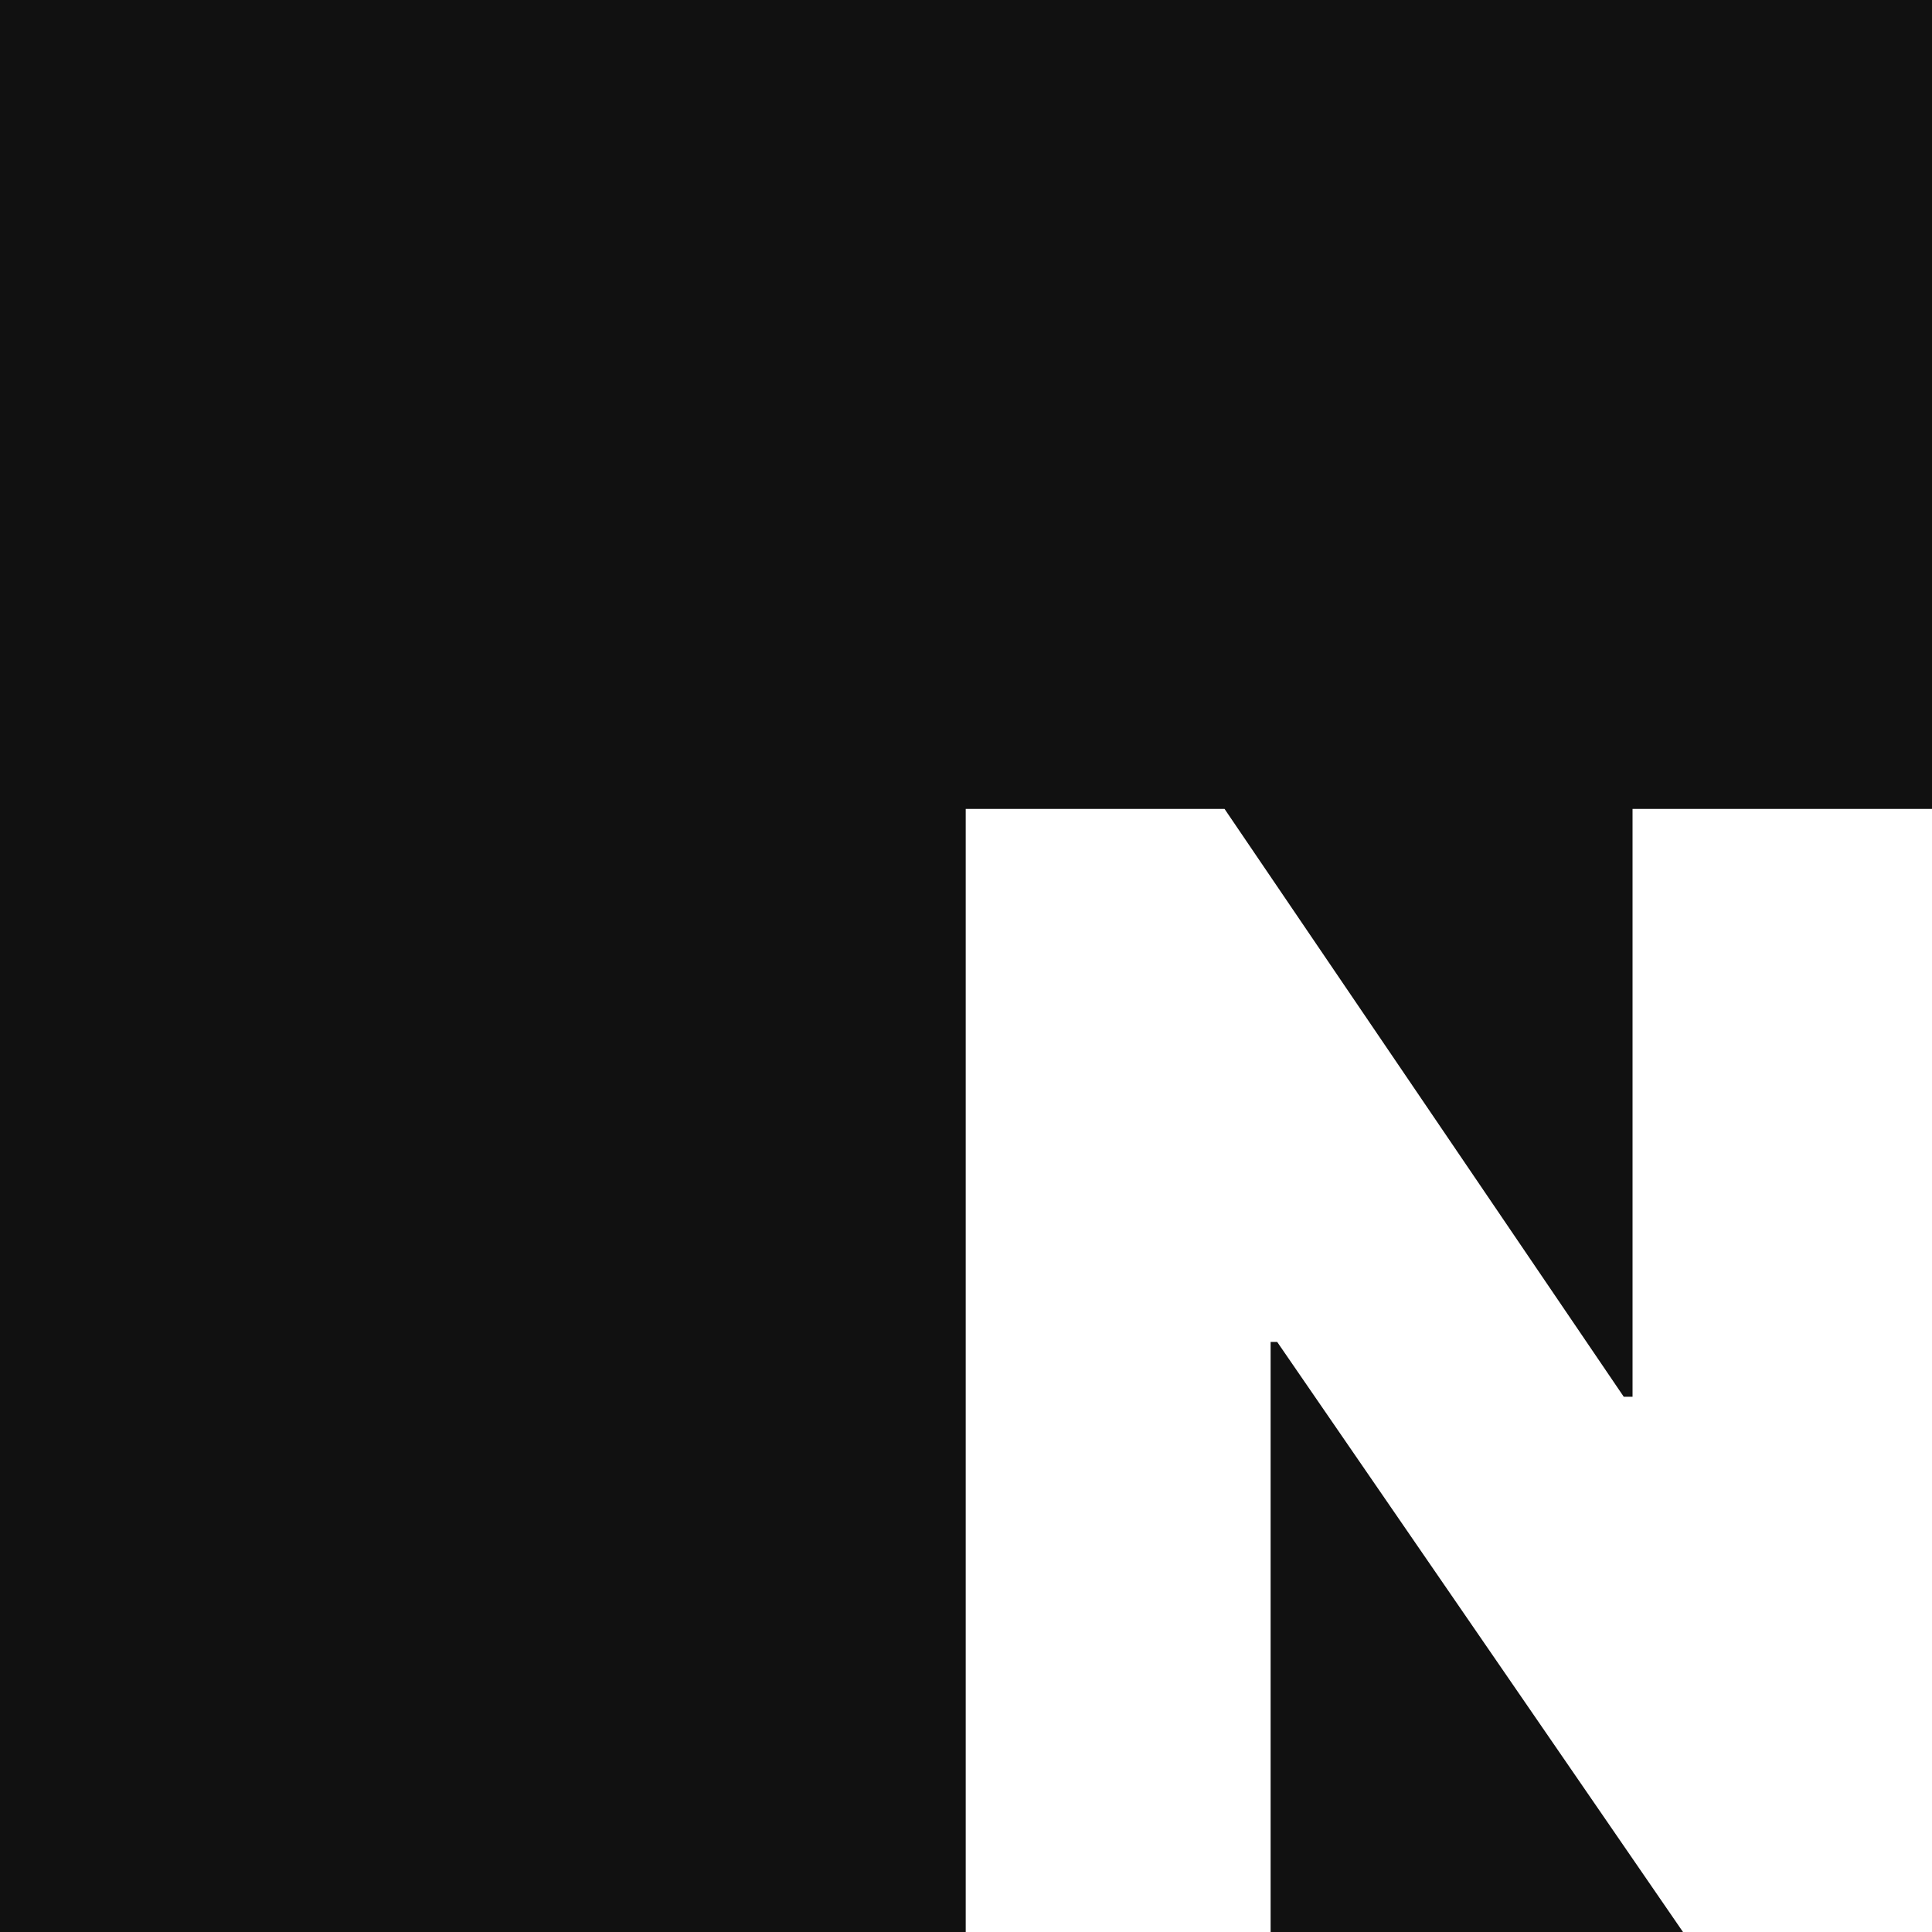
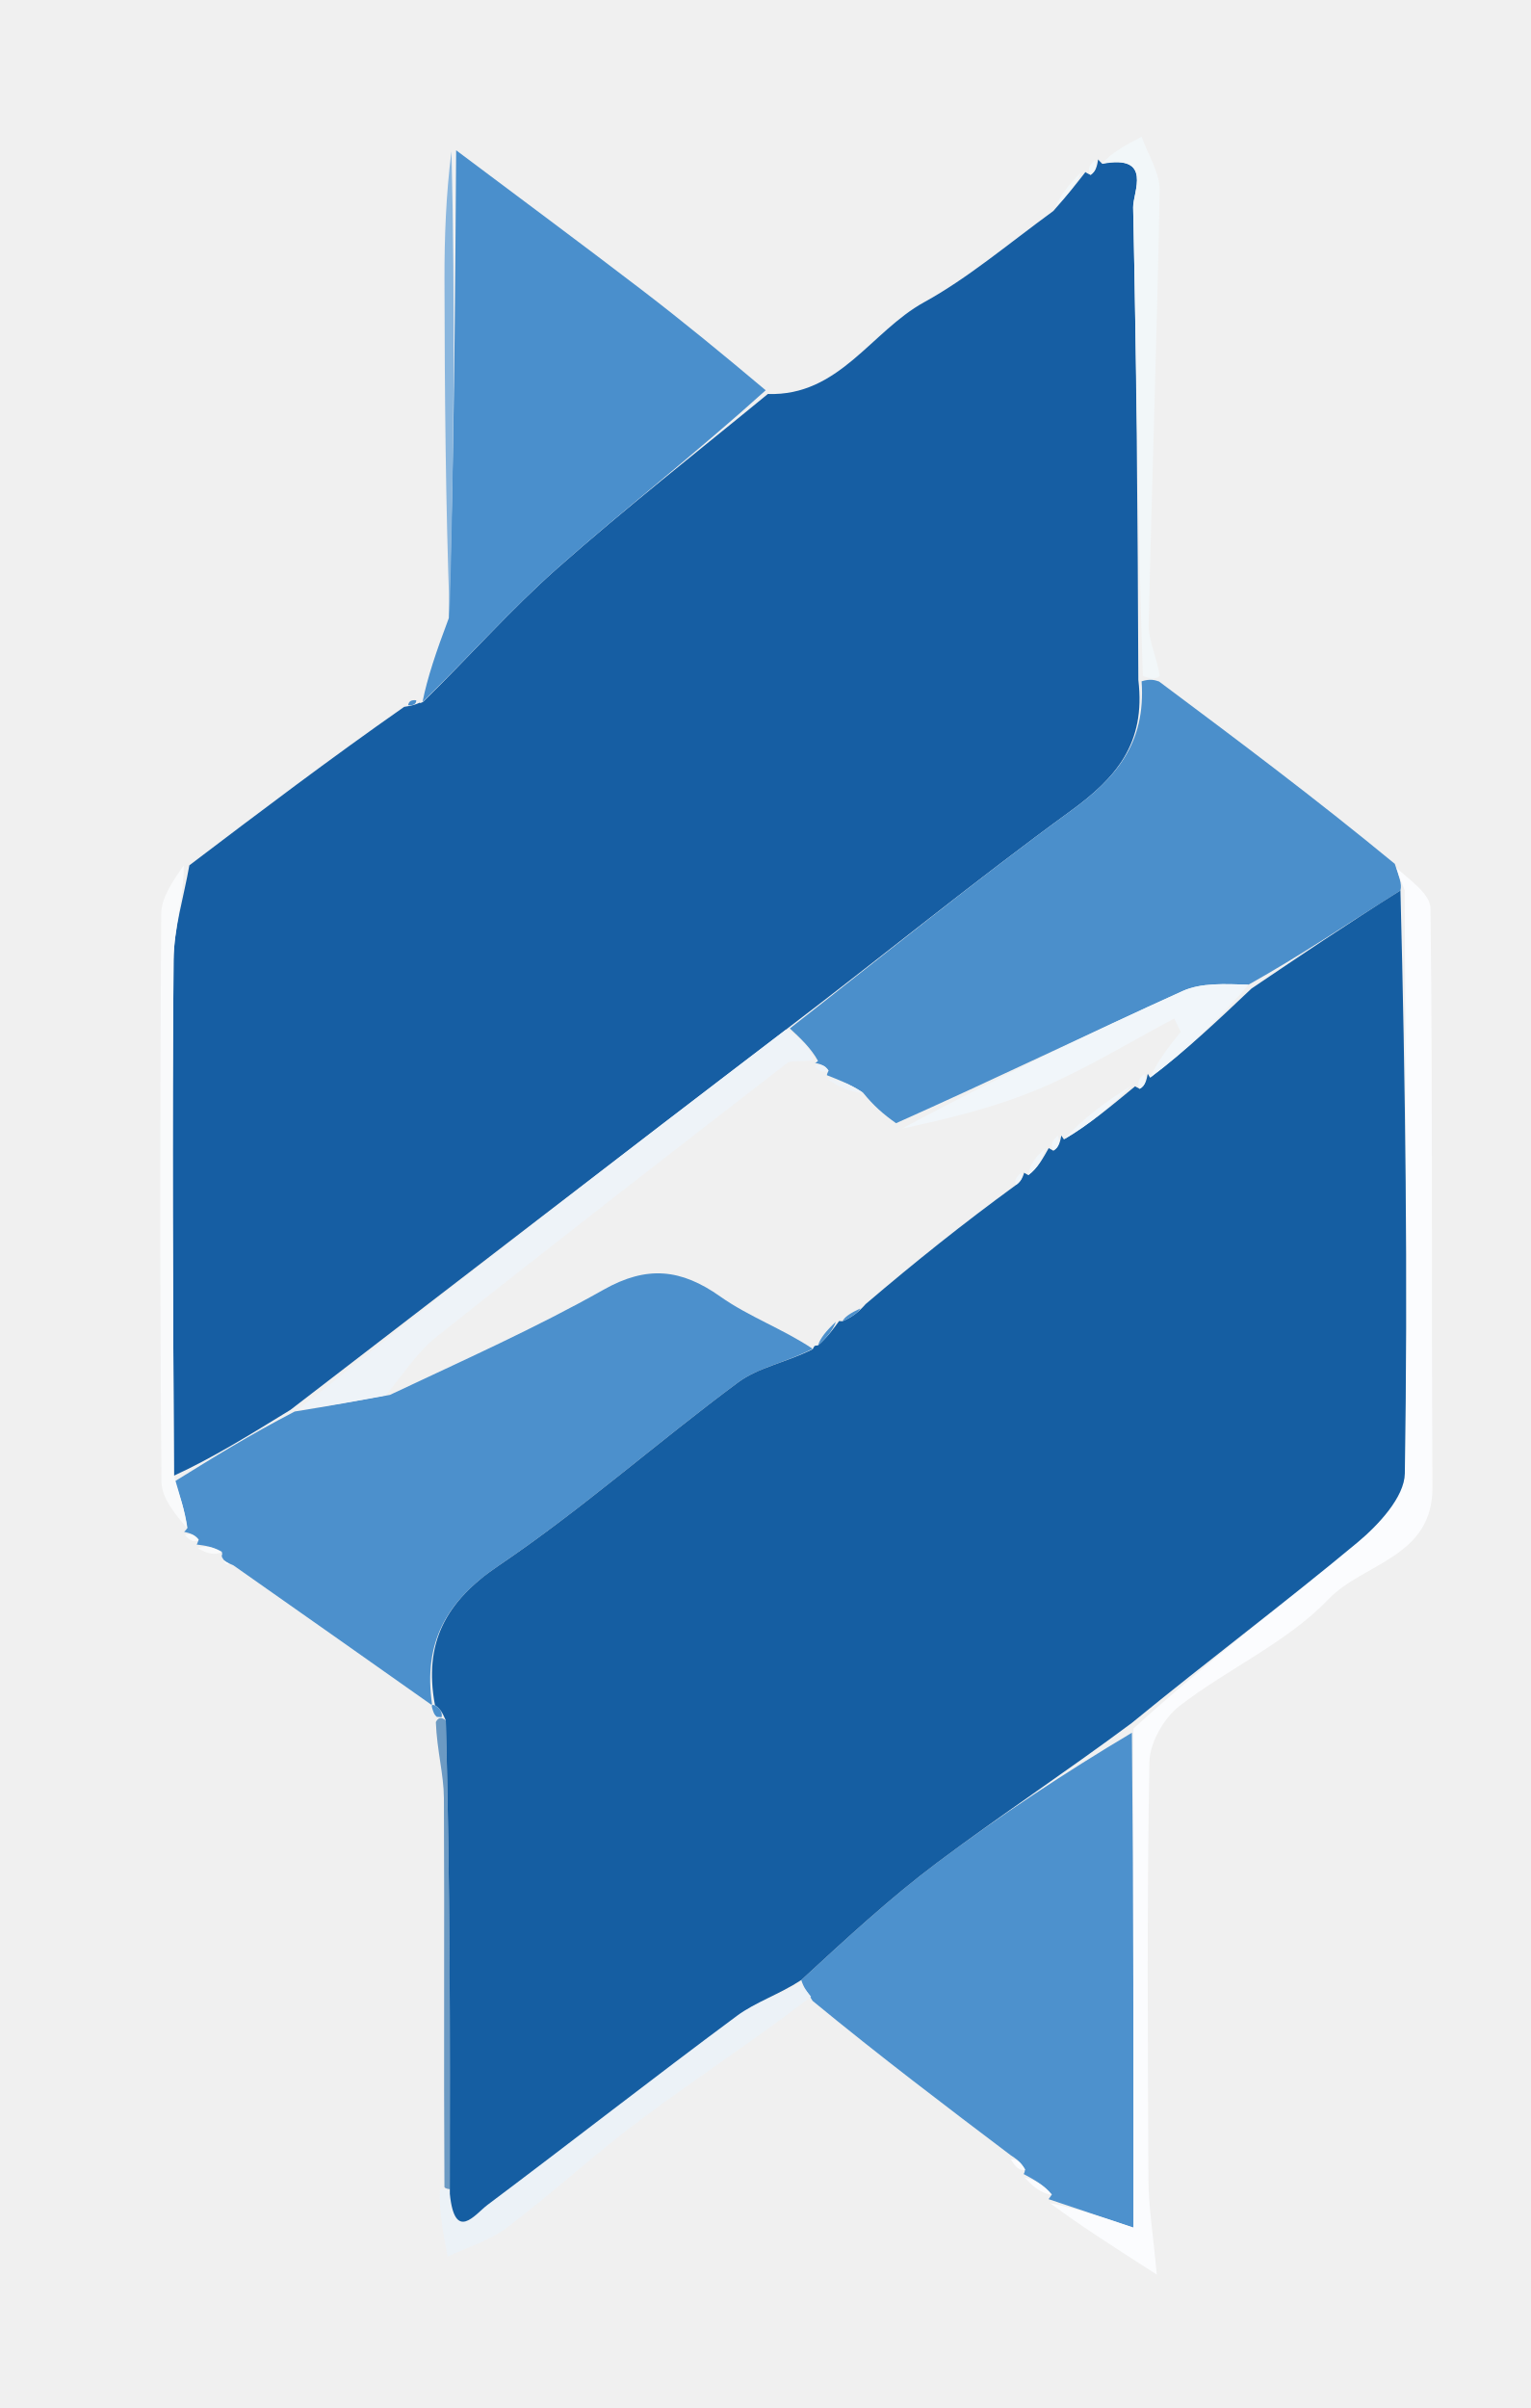
- <svg xmlns="http://www.w3.org/2000/svg" width="200" height="200" viewBox="0 0 200 200" fill="none">
-   <g clip-path="url(#clip0)">
-     <rect width="200" height="200" fill="#111111" />
-     <path d="M200.563 83.739H169V144.594H168.092L126.765 83.739H99.971V200H131.534V138.918H132.215L174.223 200H200.563V83.739Z" fill="white" />
-   </g>
-   <defs>
-     <clipPath id="clip0">
-       <rect width="200" height="200" fill="white" />
-     </clipPath>
-   </defs>
+ <svg xmlns="http://www.w3.org/2000/svg" version="1.1" id="Layer_1" x="0px" y="0px" width="100%" viewBox="0 0 124 195" enable-background="new 0 0 124 195" xml:space="preserve">
+   <path fill="#165EA3" opacity="1" stroke="none" d=" M62.201,31.904   C67.966,32.101 70.566,26.837 74.86,24.474   C78.392,22.53 81.526,19.865 85.326,17.086   C86.519,15.746 87.222,14.84 87.926,13.934   C87.926,13.934 87.987,14.002 88.352,14.173   C88.797,13.864 88.877,13.385 88.958,12.906   C88.958,12.906 88.994,12.985 89.298,13.27   C93.436,12.482 91.766,15.585 91.792,16.797   C92.061,29.404 92.162,42.015 92.213,55.066   C92.831,60.226 90.382,63.012 86.744,65.662   C78.99,71.307 71.55,77.383 63.669,83.376   C50.177,93.651 36.998,103.832 23.524,114.173   C20.205,116.21 17.18,118.086 14.091,119.499   C14.019,105.27 13.943,91.503 14.062,77.738   C14.085,75.18 14.893,72.629 15.339,70.074   C20.993,65.789 26.648,61.504 32.741,57.24   C33.451,57.144 33.723,57.025 33.995,56.906   C33.995,56.906 33.996,56.988 34.267,56.844   C38.064,53.12 41.401,49.328 45.158,46.01   C50.682,41.13 56.505,36.589 62.201,31.904  z" data-index="1" style="opacity: 1;" />
+   <path fill="#4B8FCB" opacity="1" stroke="none" d=" M63.982,83.283   C71.55,77.383 78.99,71.307 86.744,65.662   C90.382,63.012 92.831,60.226 92.477,55.172   C93.189,54.954 93.541,55.071 93.892,55.188   C100.205,59.906 106.518,64.624 112.987,69.954   C113.357,71.069 113.571,71.571 113.444,72.11   C109.196,74.782 105.286,77.417 101.14,79.739   C99.189,79.682 97.309,79.572 95.79,80.259   C88.104,83.737 80.511,87.422 72.586,90.957   C71.521,90.204 70.757,89.529 69.915,88.49   C68.875,87.785 67.912,87.443 66.979,87.067   C67.008,87.033 66.934,87.084 67.116,86.705   C66.837,86.237 66.376,86.148 65.961,86.065   C66.008,86.072 65.986,86.164 66.264,85.912   C65.688,84.867 64.835,84.075 63.982,83.283  z" data-index="2" style="opacity: 1;" />
+   <path fill="#4C90CC" opacity="1" stroke="none" d=" M14.154,119.963   C17.18,118.086 20.205,116.21 23.871,114.305   C26.753,113.849 28.995,113.421 31.585,112.959   C37.604,110.122 43.397,107.541 48.897,104.438   C52.41,102.457 55.174,102.747 58.354,104.998   C60.658,106.628 63.419,107.614 65.825,109.223   C63.696,110.332 61.437,110.726 59.79,111.947   C53.248,116.794 47.125,122.237 40.392,126.786   C36.091,129.692 34.296,133.047 34.996,138.006   C34.979,138.021 34.948,138.055 34.948,138.055   C29.754,134.39 24.56,130.726 18.912,126.765   C18.131,126.432 17.966,126.25 17.962,125.92   C17.962,125.92 18.055,125.985 17.965,125.654   C17.227,125.241 16.58,125.159 15.933,125.077   C15.933,125.077 15.992,124.999 16.099,124.679   C15.775,124.254 15.343,124.15 14.912,124.046   C14.912,124.046 14.994,124.005 15.185,123.728   C14.969,122.289 14.562,121.126 14.154,119.963  z" data-index="3" style="opacity: 1;" />
+   <path fill="#4D91CD" opacity="1" stroke="none" d=" M81.858,174.52   C76.6,170.544 71.342,166.568 65.825,162.03   C65.328,161.201 65.09,160.935 64.909,160.342   C68.601,156.945 72.104,153.698 75.905,150.848   C81.004,147.023 86.333,143.505 91.691,140.317   C91.819,153.951 91.819,167.123 91.819,180.395   C89.182,179.511 87.062,178.8 84.942,178.088   C84.942,178.088 84.997,178.016 85.21,177.71   C84.587,176.953 83.751,176.501 82.916,176.05   C82.916,176.05 82.985,176.017 83.043,175.676   C82.686,175.064 82.272,174.792 81.858,174.52  z" data-index="4" style="opacity: 1;" />
+   <path fill="#4A8FCC" opacity="1" stroke="none" d=" M62.025,31.605   C56.505,36.589 50.682,41.13 45.158,46.01   C41.401,49.328 38.064,53.12 34.227,56.843   C34.614,54.903 35.314,52.821 36.357,50.051   C36.784,36.965 36.868,24.567 36.951,12.17   C41.96,15.93 46.995,19.656 51.968,23.462   C55.306,26.017 58.558,28.687 62.025,31.605  z" data-index="5" />
+   <path fill="#FBFCFE" opacity="1" stroke="none" d=" M85.068,178.415   C87.062,178.8 89.182,179.511 91.819,180.395   C91.819,167.123 91.819,153.951 91.815,139.982   C97.876,134.454 104.036,129.838 109.946,124.922   C111.657,123.498 113.769,121.233 113.799,119.323   C114.047,103.577 113.848,87.824 113.784,72.074   C113.571,71.571 113.357,71.069 113.123,70.277   C114.07,71.177 115.865,72.356 115.879,73.556   C116.068,89.176 115.941,104.799 116.038,120.421   C116.073,126.148 110.438,126.552 107.617,129.502   C104.254,133.019 99.454,135.123 95.529,138.165   C94.272,139.14 93.135,141.139 93.108,142.691   C92.906,153.988 92.974,165.291 93.03,176.592   C93.04,178.645 93.382,180.696 93.704,184.192   C89.947,181.787 87.57,180.265 85.068,178.415  z" data-index="6" style="opacity: 1;" />
+   <path fill="#ECF2F7" opacity="1" stroke="none" d=" M64.852,160.669   C65.09,160.935 65.328,161.201 65.7,161.698   C61.236,165.114 56.552,168.186 52.067,171.524   C48.299,174.328 44.832,177.534 41.089,180.375   C39.69,181.436 37.888,181.965 36.27,182.736   C35.908,180.918 35.545,179.1 35.641,177.278   C36.099,177.273 36.472,177.28 36.439,177.66   C36.842,181.627 38.488,179.303 39.486,178.555   C46.247,173.485 52.905,168.276 59.695,163.243   C61.215,162.117 63.123,161.513 64.852,160.669  z" data-index="7" />
+   <path fill="#F9FAFB" opacity="1" stroke="none" d=" M14.091,119.499   C14.562,121.126 14.969,122.289 15.153,123.761   C14.285,122.714 13.092,121.363 13.08,120.002   C12.947,104.678 12.96,89.351 13.058,74.026   C13.066,72.71 13.958,71.4 14.889,70.081   C14.893,72.629 14.085,75.18 14.062,77.738   C13.943,91.503 14.019,105.27 14.091,119.499  z" data-index="8" />
+   <path fill="#F2F7F9" opacity="1" stroke="none" d=" M93.945,54.741   C93.541,55.071 93.189,54.954 92.574,54.731   C92.162,42.015 92.061,29.404 91.792,16.797   C91.766,15.585 93.436,12.482 89.262,13.245   C90.108,12.315 91.292,11.694 92.477,11.073   C92.989,12.526 93.965,13.987 93.939,15.43   C93.733,27.158 93.306,38.881 93.05,50.609   C93.023,51.829 93.666,53.065 93.945,54.741  z" data-index="9" />
+   <path fill="#89B6DE" opacity="1" stroke="none" d=" M36.572,12.254   C36.868,24.567 36.784,36.965 36.423,49.672   C36.095,40.856 36.021,31.732 36.005,22.607   C36,19.184 36.127,15.761 36.572,12.254  z" data-index="10" />
+   <path fill="#6C9AC3" opacity="1" stroke="none" d=" M36.472,177.28   C36.472,177.28 36.099,177.273 36.002,177.114   C35.936,166.503 36.014,156.051 35.958,145.6   C35.948,143.69 35.396,141.783 35.306,139.455   C35.518,139.036 35.779,139.056 36.114,139.319   C36.456,152.148 36.464,164.714 36.472,177.28  z" data-index="11" />
+   <path fill="#F2F7F9" opacity="1" stroke="none" d=" M87.579,13.958   C87.222,14.84 86.519,15.746 85.485,16.77   C85.847,15.918 86.54,14.95 87.579,13.958  z" data-index="12" />
+   <path fill="#FBFCFE" opacity="1" stroke="none" d=" M83.005,176.335   C83.751,176.501 84.587,176.953 85.174,177.738   C84.315,177.589 83.704,177.105 83.005,176.335  z" data-index="13" />
+   <path fill="#F9FAFB" opacity="1" stroke="none" d=" M16.042,125.38   C16.58,125.159 17.227,125.241 17.939,125.704   C17.386,125.952 16.768,125.817 16.042,125.38  z" data-index="14" />
+   <path fill="#F9FAFB" opacity="1" stroke="none" d=" M14.982,124.305   C15.343,124.15 15.775,124.254 16.078,124.722   C15.65,124.913 15.351,124.739 14.982,124.305  z" data-index="15" />
+   <path fill="#F9FAFB" opacity="1" stroke="none" d=" M18.01,126.121   C17.966,126.25 18.131,126.432 18.57,126.629   C18.374,126.769 18.166,126.613 18.01,126.121  z" data-index="16" />
+   <path fill="#4C90CC" opacity="1" stroke="none" d=" M35.779,139.056   C35.779,139.056 35.518,139.036 35.387,139.034   C35.191,138.874 35.125,138.715 35.004,138.306   C34.948,138.055 34.979,138.021 35.219,138.1   C35.72,138.414 35.827,138.707 35.779,139.056  z" data-index="17" />
+   <path fill="#4A8FCC" opacity="1" stroke="none" d=" M33.721,56.71   C33.723,57.025 33.451,57.144 33.061,57.113   C33.111,56.813 33.278,56.663 33.721,56.71  z" data-index="18" />
+   <path fill="#FBFCFE" opacity="1" stroke="none" d=" M81.894,174.874   C82.272,174.792 82.686,175.064 83.033,175.714   C82.62,175.803 82.275,175.516 81.894,174.874  z" data-index="19" />
+   <path fill="#F2F7F9" opacity="1" stroke="none" d=" M88.694,12.976   C88.877,13.385 88.797,13.864 88.311,14.151   C88.081,13.654 88.255,13.35 88.694,12.976  z" data-index="20" />
+   <path fill="#EEF3F8" opacity="1" stroke="none" d=" M31.236,112.994   C28.995,113.421 26.753,113.849 24.165,114.144   C36.998,103.832 50.177,93.651 63.669,83.376   C64.835,84.075 65.688,84.867 65.892,85.846   C64.744,86.039 64.084,85.838 63.768,86.082   C54.256,93.44 44.741,100.796 35.329,108.281   C33.728,109.554 32.589,111.408 31.236,112.994  z" data-index="21" />
+   <path fill="#155EA2" opacity="1" stroke="none" d=" M36.114,139.319   C35.827,138.707 35.72,138.414 35.236,138.085   C34.296,133.047 36.091,129.692 40.392,126.786   C47.125,122.237 53.248,116.794 59.79,111.947   C61.437,110.726 63.696,110.332 65.837,109.257   C65.999,108.955 65.934,108.984 66.268,108.948   C67.062,108.25 67.522,107.587 67.987,106.959   C67.992,106.992 67.926,106.976 68.248,106.994   C69.047,106.645 69.526,106.279 70.129,105.599   C74.154,102.169 78.053,99.054 82.316,95.95   C82.774,95.611 82.868,95.26 82.972,94.946   C82.983,94.982 82.911,94.961 83.302,95.162   C84.105,94.551 84.516,93.739 84.959,92.963   C84.989,92.999 84.907,92.952 85.323,93.179   C85.809,92.907 85.88,92.407 85.977,91.95   C86.004,91.994 85.937,91.918 86.185,92.268   C88.265,91.054 90.098,89.49 91.959,87.962   C91.988,87.998 91.907,87.953 92.323,88.175   C92.81,87.9 92.88,87.404 92.977,86.952   C93.003,86.996 92.942,86.914 93.165,87.27   C96.051,85.101 98.714,82.577 101.377,80.053   C105.286,77.417 109.196,74.782 113.444,72.11   C113.848,87.824 114.047,103.577 113.799,119.323   C113.769,121.233 111.657,123.498 109.946,124.922   C104.036,129.838 97.876,134.454 91.688,139.52   C86.333,143.505 81.004,147.023 75.905,150.848   C72.104,153.698 68.601,156.945 64.909,160.342   C63.123,161.513 61.215,162.117 59.695,163.243   C52.905,168.276 46.247,173.485 39.486,178.555   C38.488,179.303 36.842,181.627 36.439,177.66   C36.464,164.714 36.456,152.148 36.114,139.319  z" data-index="22" style="opacity: 1;" />
+   <path fill="#F1F6FA" opacity="1" stroke="none" d=" M93.165,87.27   C93.844,85.794 94.746,84.674 95.648,83.554   C95.471,83.197 95.295,82.84 95.118,82.483   C91.523,84.386 88.031,86.534 84.301,88.121   C80.738,89.637 76.927,90.569 73.055,91.396   C80.511,87.422 88.104,83.737 95.79,80.259   C97.309,79.572 99.189,79.682 101.14,79.739   C98.714,82.577 96.051,85.101 93.165,87.27  z" data-index="24" />
+   <path fill="#EEF3F8" opacity="1" stroke="none" d=" M69.915,88.49   C69.048,88.478 68.103,88.102 67.054,87.414   C67.912,87.443 68.875,87.785 69.915,88.49  z" data-index="25" />
+   <path fill="#EEF3F8" opacity="1" stroke="none" d=" M67.116,86.705   C66.637,86.914 66.34,86.745 65.979,86.317   C66.376,86.148 66.837,86.237 67.116,86.705  z" data-index="26" />
+   <path fill="#F1F6FA" opacity="1" stroke="none" d=" M86.185,92.268   C87.701,90.605 89.464,89.293 91.579,87.953   C90.098,89.49 88.265,91.054 86.185,92.268  z" data-index="27" />
+   <path fill="#4C90CC" opacity="1" stroke="none" d=" M66.268,108.948   C66.433,108.376 66.933,107.768 67.707,107.042   C67.522,107.587 67.062,108.25 66.268,108.948  z" data-index="28" />
+   <path fill="#F1F6FA" opacity="1" stroke="none" d=" M83.302,95.162   C83.391,94.34 83.872,93.719 84.64,93.012   C84.516,93.739 84.105,94.551 83.302,95.162  z" data-index="29" />
+   <path fill="#4C90CC" opacity="1" stroke="none" d=" M68.248,106.994   C68.409,106.652 68.893,106.328 69.69,105.958   C69.526,106.279 69.047,106.645 68.248,106.994  z" data-index="30" />
+   <path fill="#F1F6FA" opacity="1" stroke="none" d=" M82.316,95.95   C82.119,95.643 82.286,95.348 82.707,94.981   C82.868,95.26 82.774,95.611 82.316,95.95  z" data-index="31" />
+   <path fill="#F1F6FA" opacity="1" stroke="none" d=" M85.323,93.179   C85.081,92.65 85.254,92.347 85.689,91.976   C85.88,92.407 85.809,92.907 85.323,93.179  z" data-index="32" />
+   <path fill="#F1F6FA" opacity="1" stroke="none" d=" M92.323,88.175   C92.081,87.651 92.254,87.348 92.689,86.976   C92.88,87.404 92.81,87.9 92.323,88.175  z" data-index="33" />
</svg>
